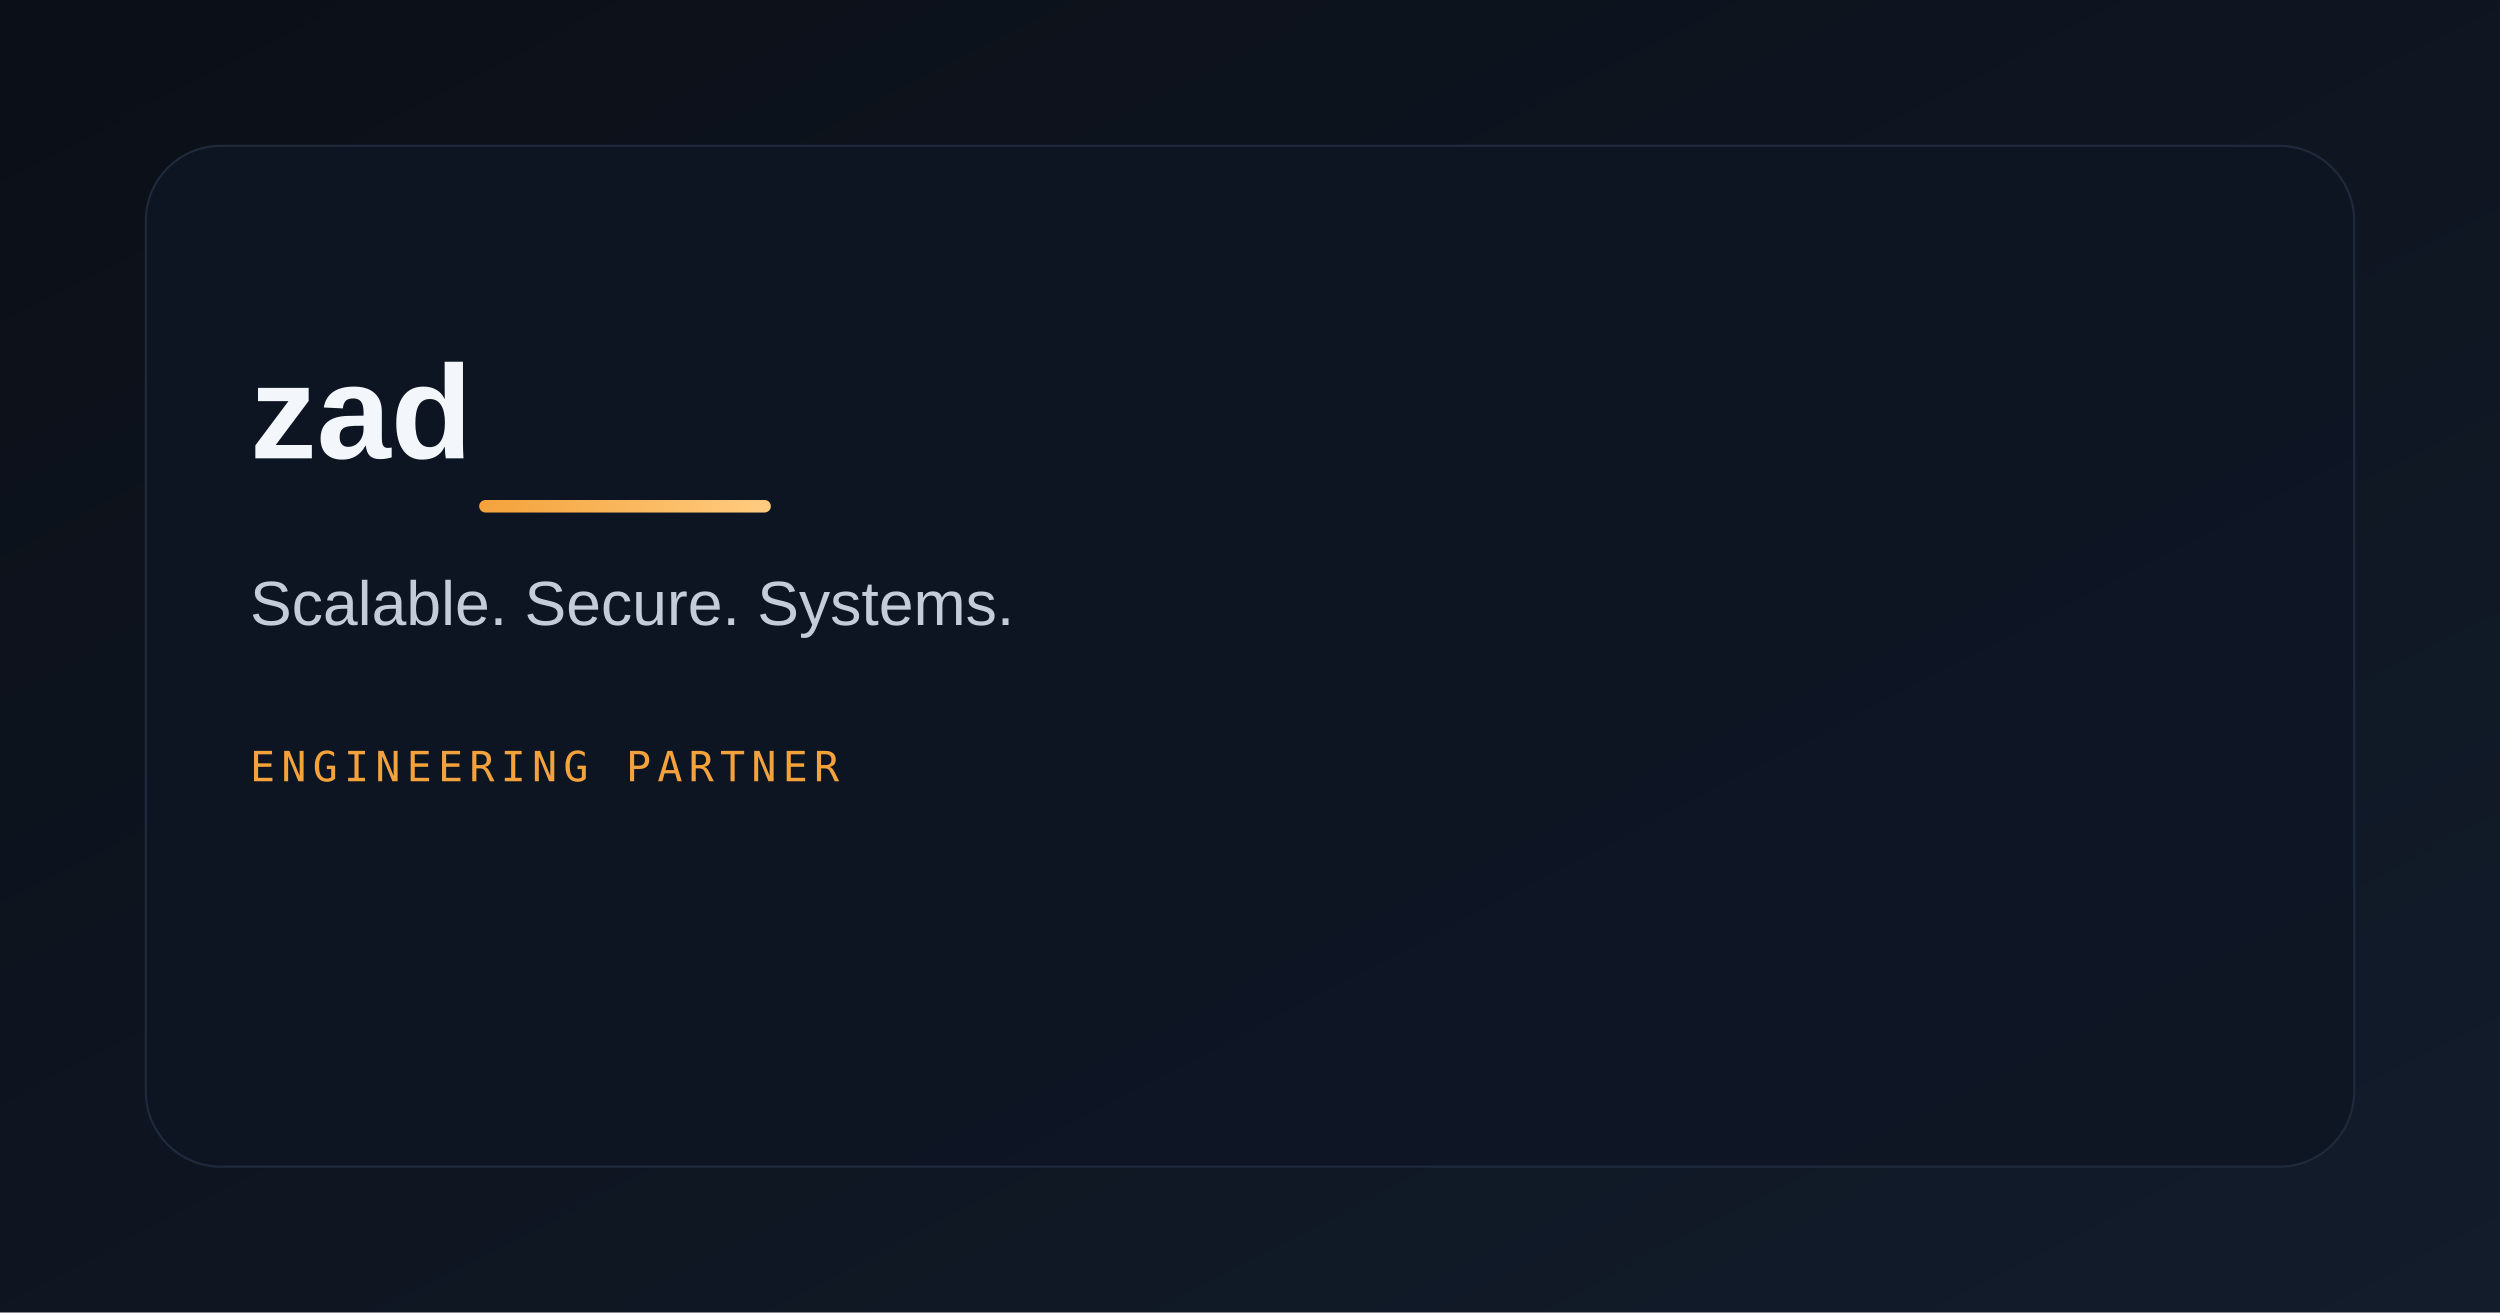
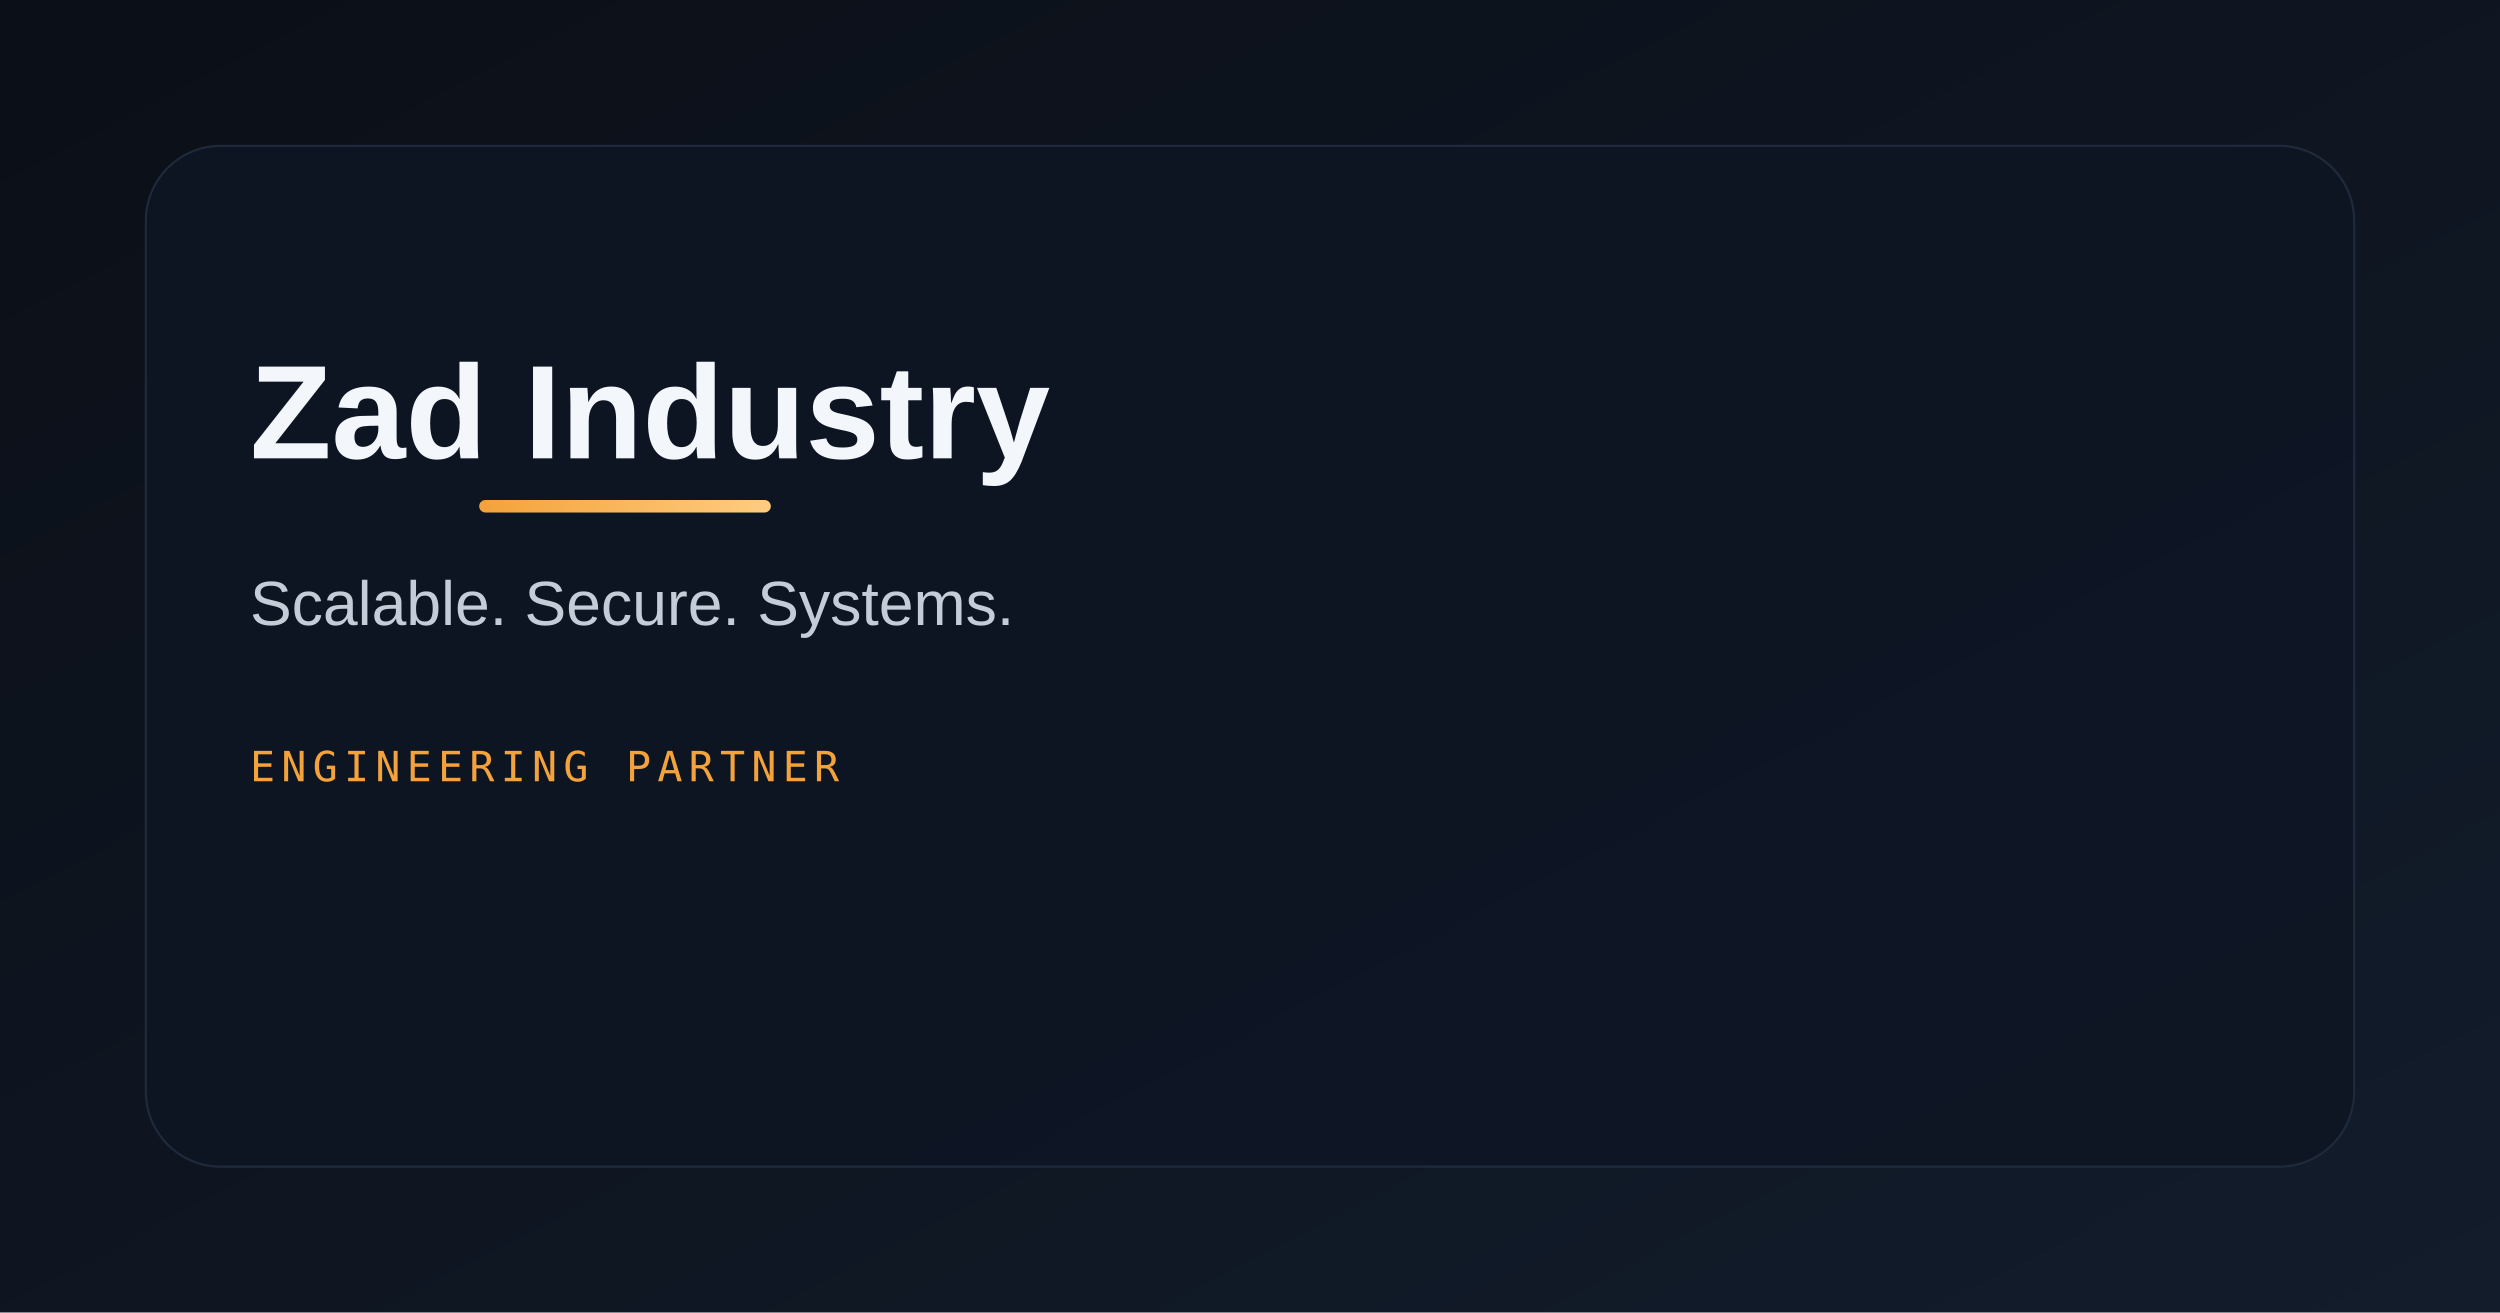
- <svg xmlns="http://www.w3.org/2000/svg" width="1200" height="630" viewBox="0 0 1200 630" role="img" aria-label="zad Open Graph image">
+ <svg xmlns="http://www.w3.org/2000/svg" width="1200" height="630" viewBox="0 0 1200 630" role="img" aria-label="Zad Industry Open Graph image">
  <defs>
    <linearGradient id="bg" x1="0" y1="0" x2="1" y2="1">
      <stop offset="0%" stop-color="#0b0f17" />
      <stop offset="100%" stop-color="#121c2b" />
    </linearGradient>
    <linearGradient id="accent" x1="0" y1="0" x2="1" y2="0">
      <stop offset="0%" stop-color="#f4a23b" />
      <stop offset="100%" stop-color="#ffcc80" />
    </linearGradient>
  </defs>
  <rect width="1200" height="630" fill="url(#bg)" />
  <rect x="70" y="70" width="1060" height="490" rx="36" fill="#0e1624" fill-opacity="0.9" stroke="#1f2a3c" />
  <rect x="230" y="240" width="140" height="6" rx="3" fill="url(#accent)" />
  <text x="120" y="220" font-family="Sora, Arial, sans-serif" font-size="64" font-weight="700" fill="#f3f6fb">
-     zad
+     Zad Industry
  </text>
  <text x="120" y="300" font-family="IBM Plex Sans, Arial, sans-serif" font-size="30" fill="#c4ccd8">
    Scalable. Secure. Systems.
  </text>
  <text x="120" y="375" font-family="IBM Plex Mono, monospace" font-size="20" fill="#f4a23b" letter-spacing="3">
    ENGINEERING PARTNER
  </text>
</svg>
